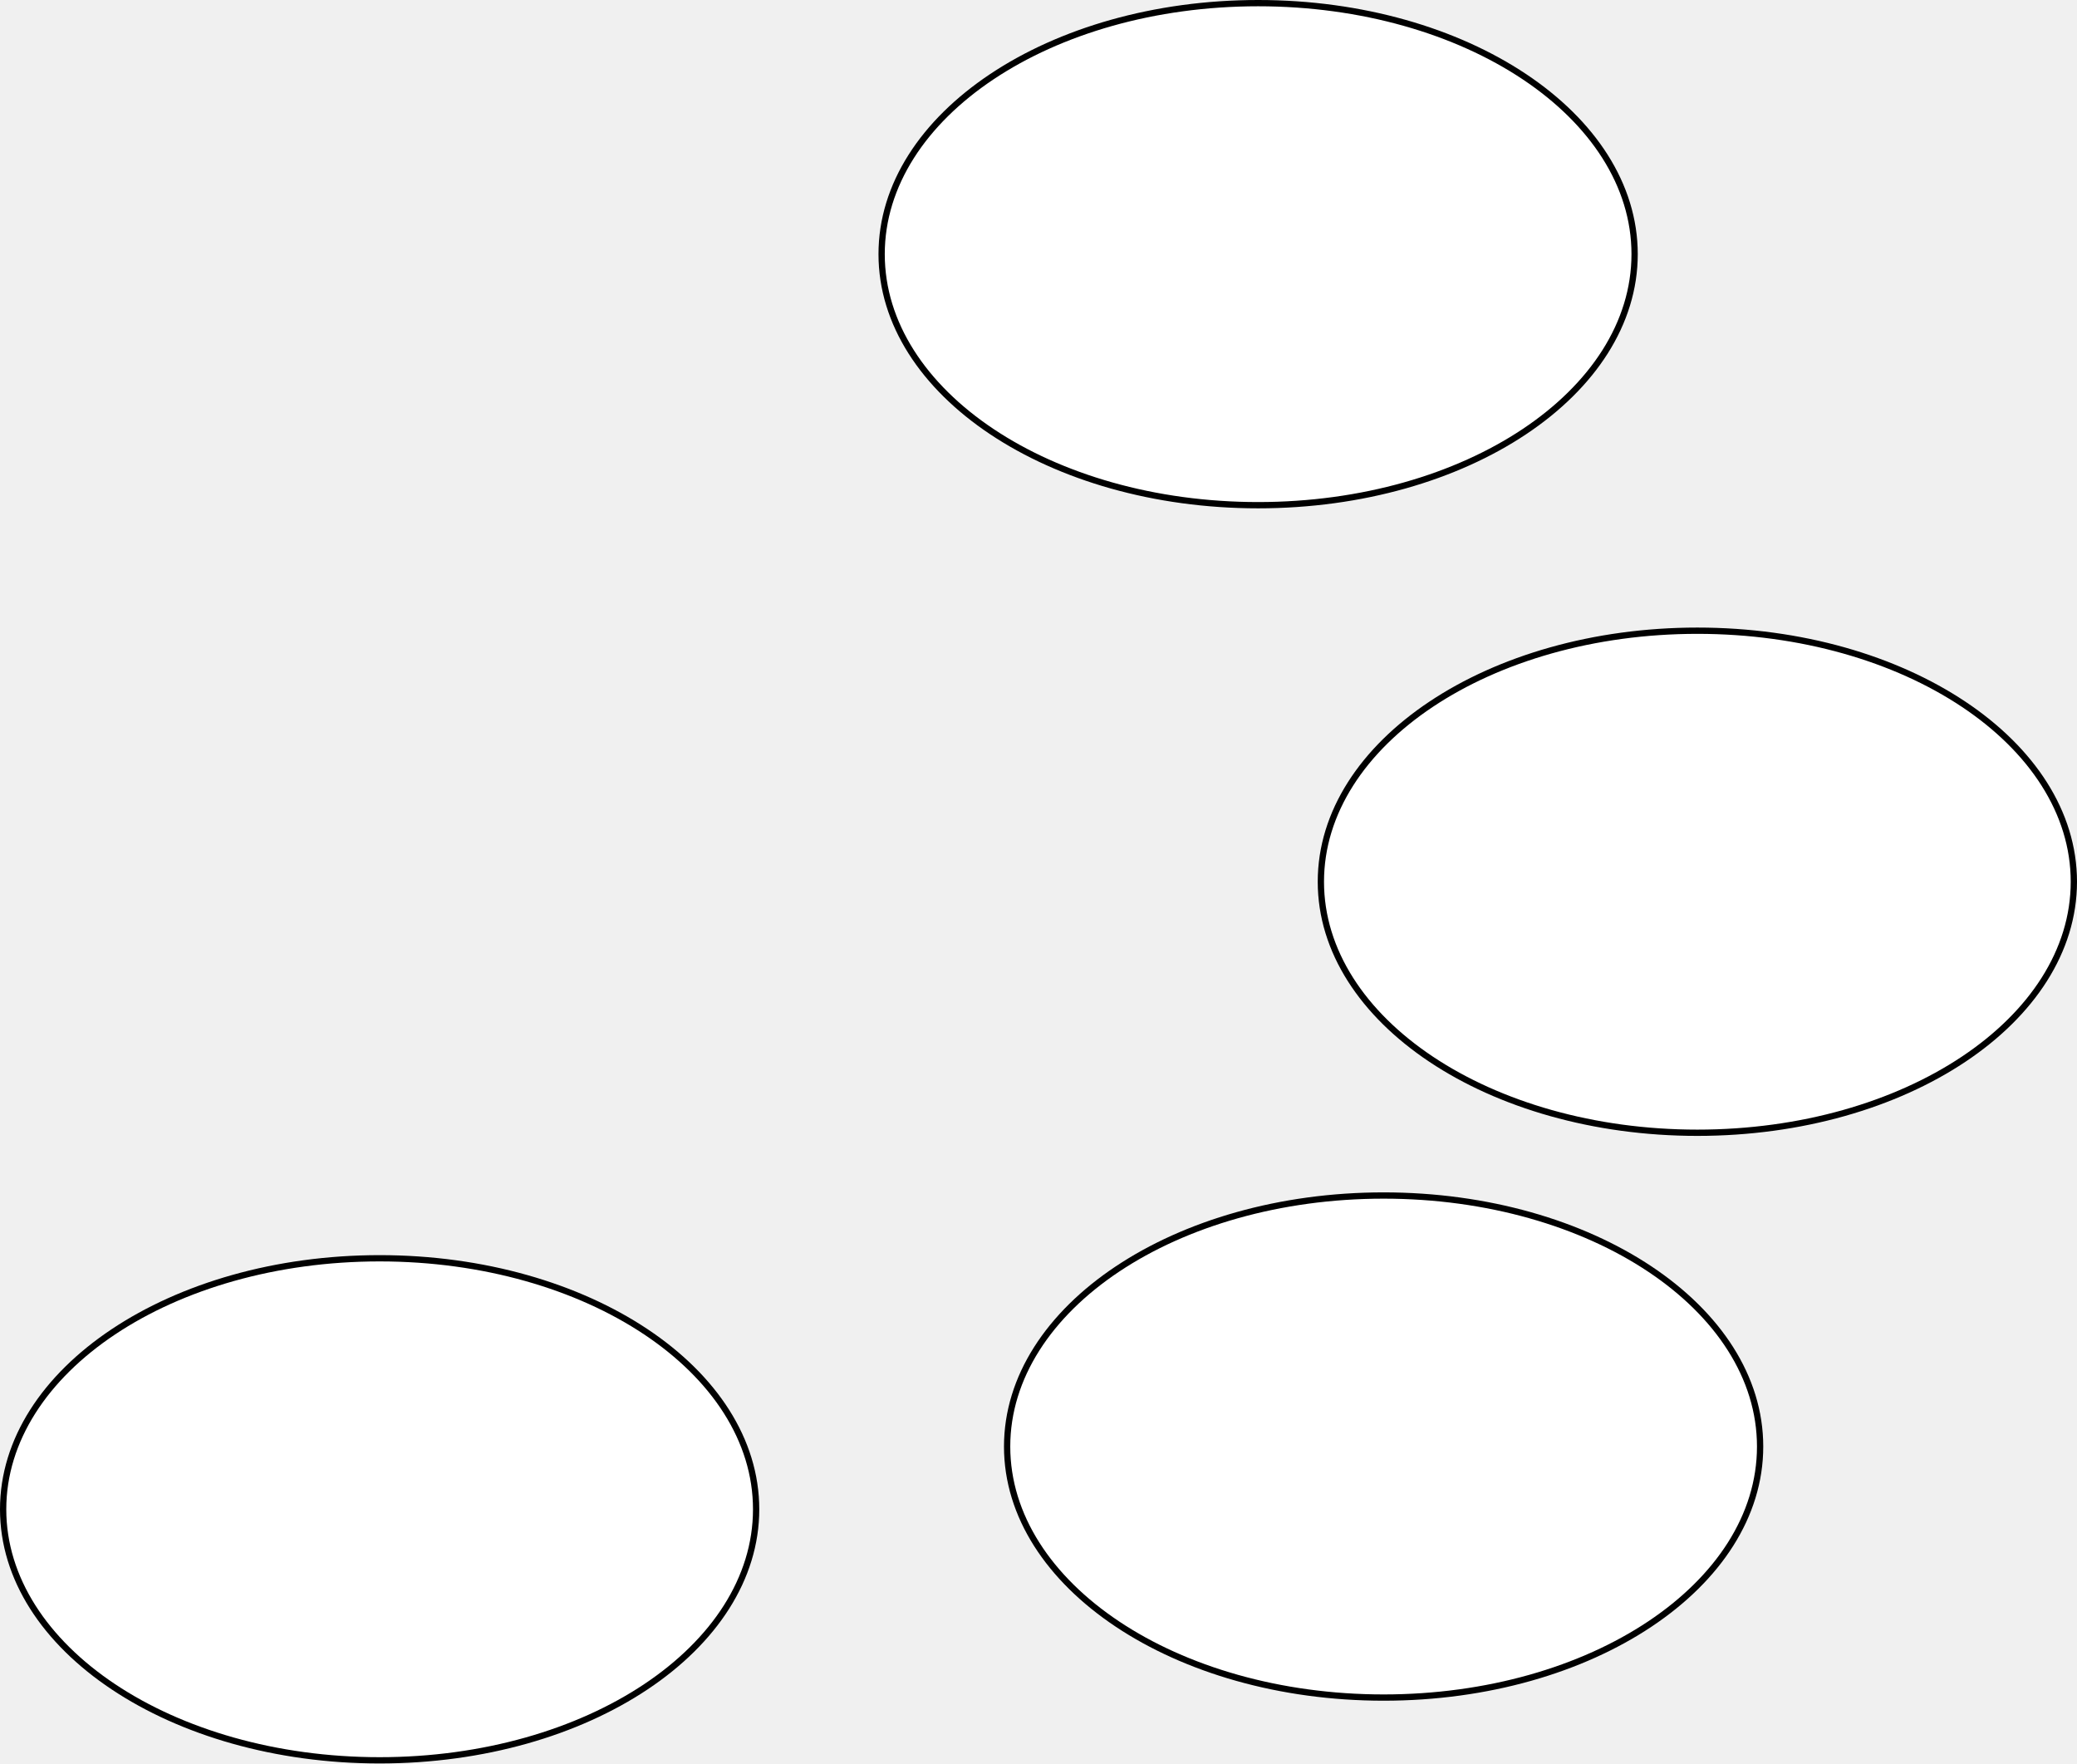
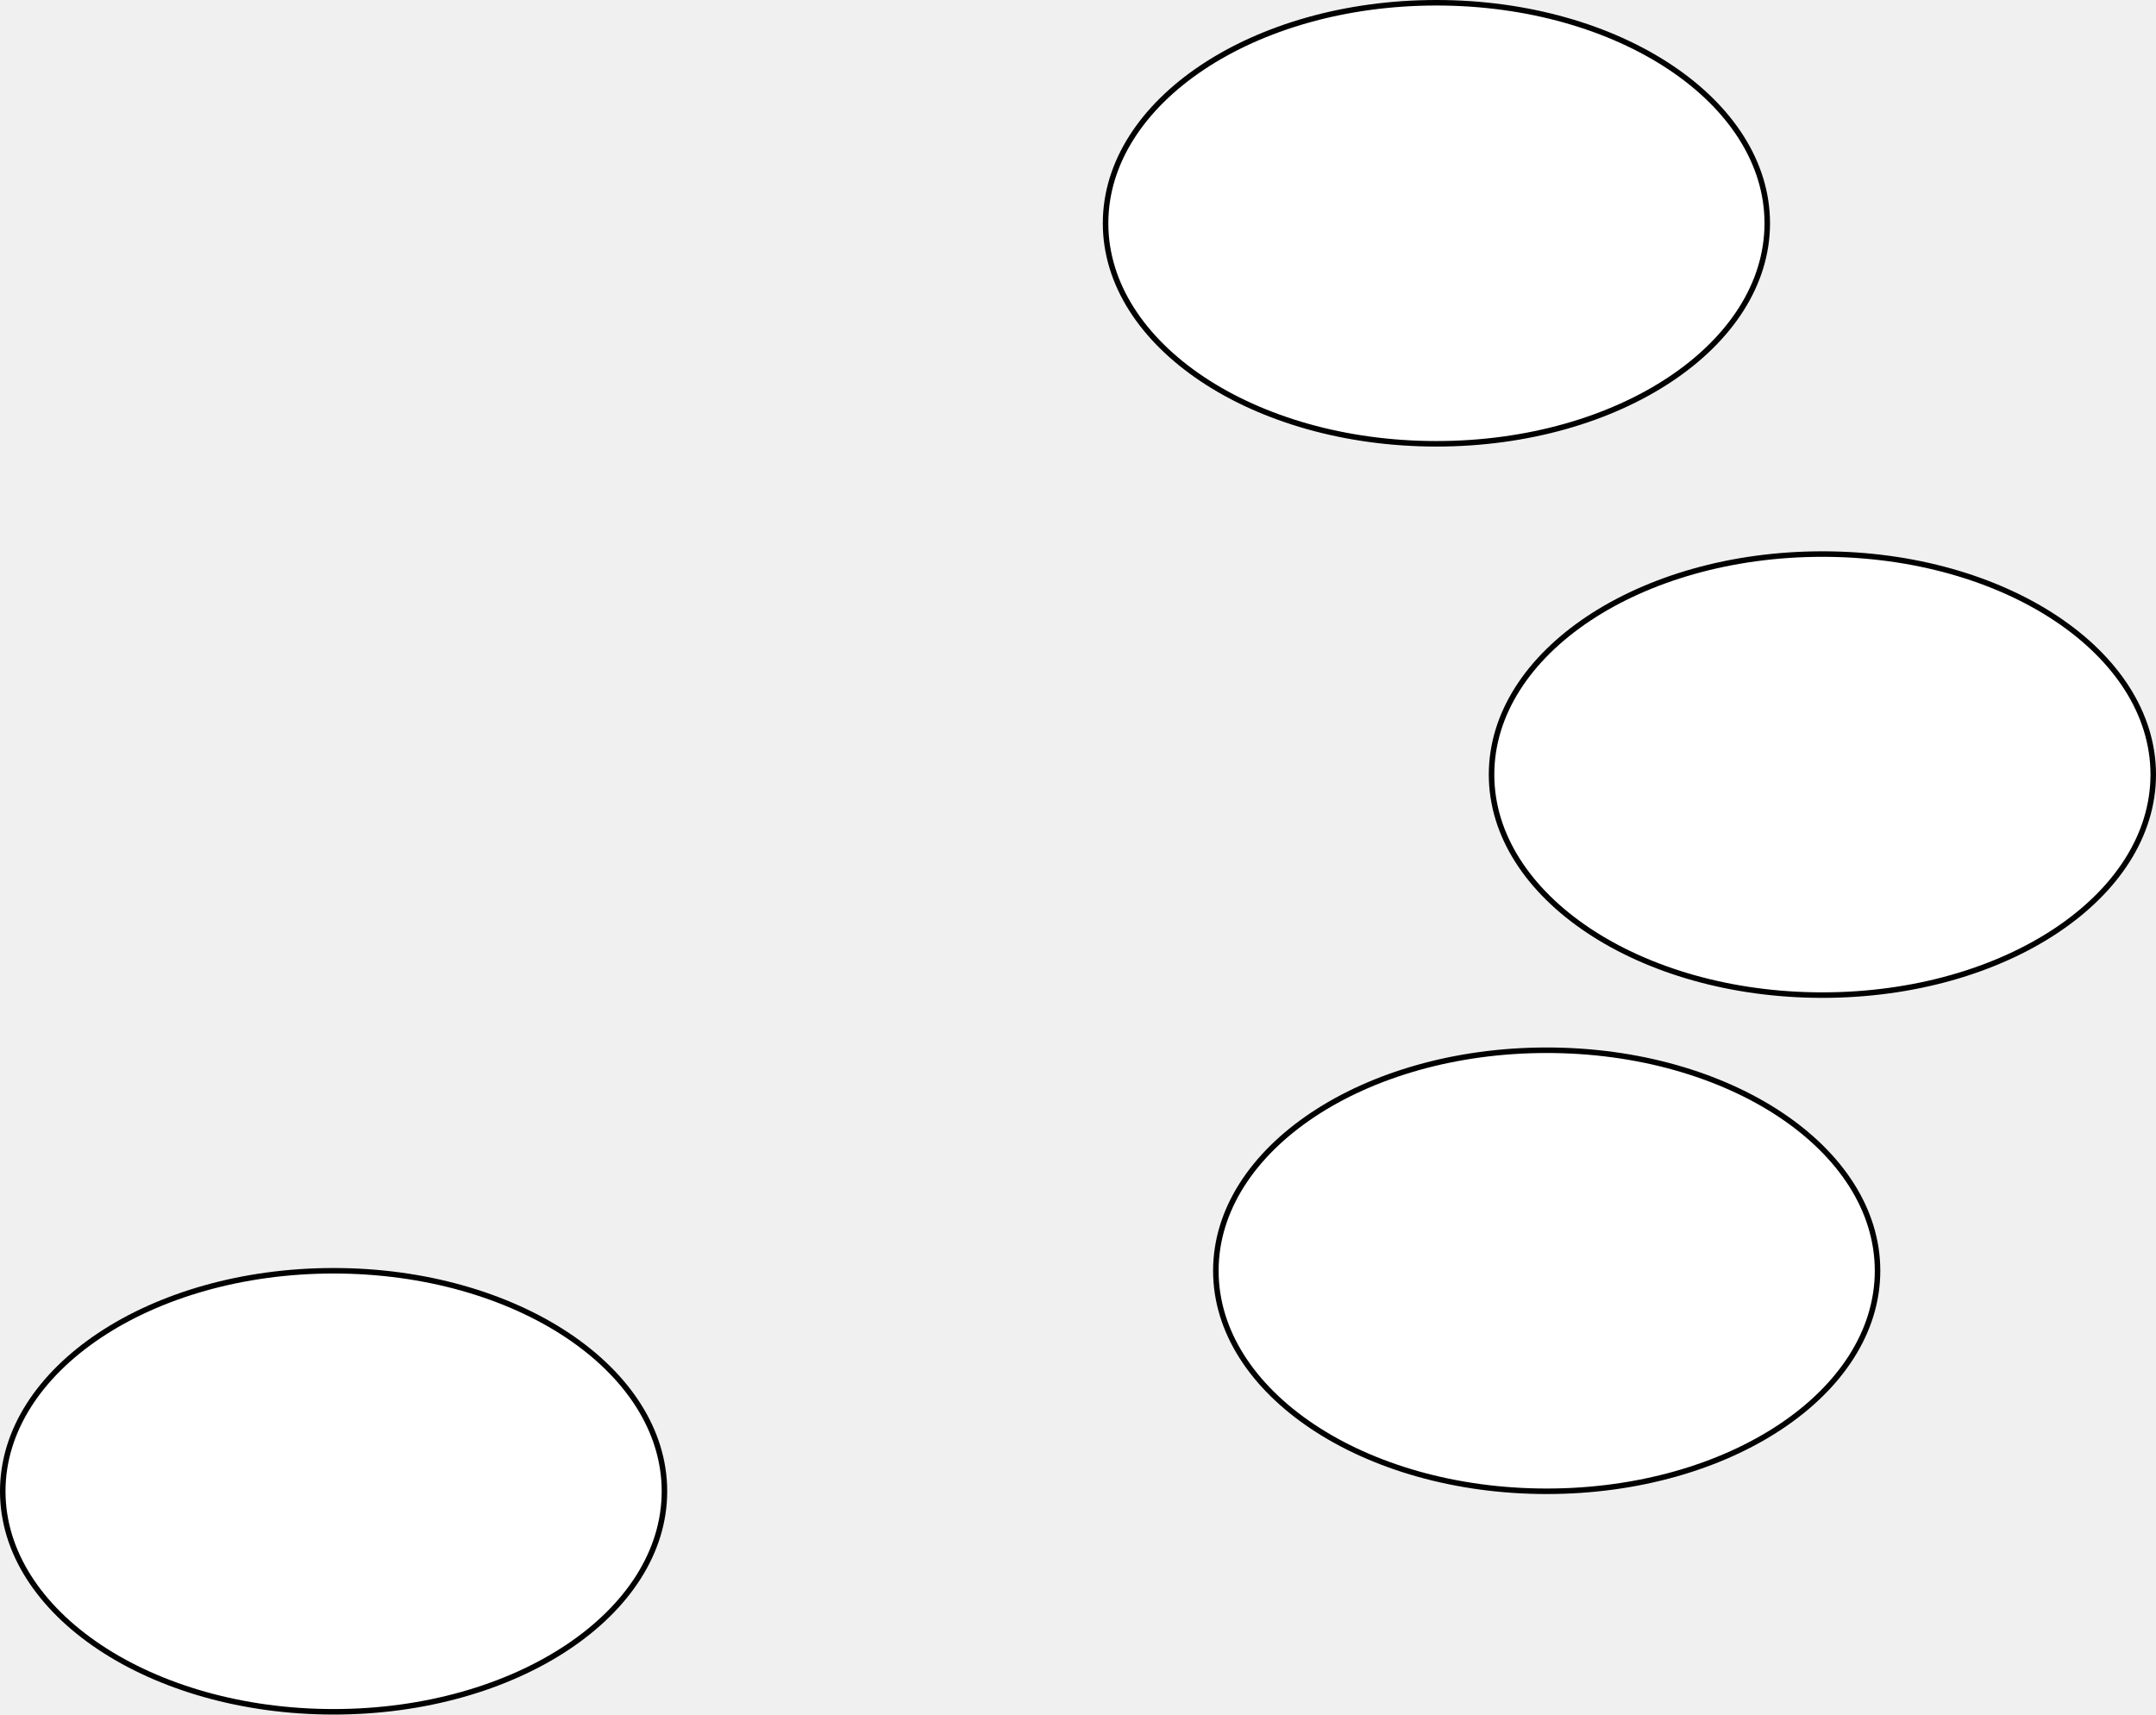
- <svg xmlns="http://www.w3.org/2000/svg" version="1.1" width="331px" height="281px" viewBox="-0.5 -0.5 331 281" content="&lt;mxfile host=&quot;app.diagrams.net&quot; modified=&quot;2021-09-13T18:39:01.182Z&quot; agent=&quot;5.0 (X11; Linux x86_64) AppleWebKit/537.36 (KHTML, like Gecko) Chrome/93.0.458.63 Safari/537.36&quot; etag=&quot;lOrkCMc3reRWszy9A7CP&quot; version=&quot;15.1.4&quot; type=&quot;github&quot;&gt;&lt;diagram id=&quot;uUUSJsalyCbWoxh345sE&quot; name=&quot;Page-1&quot;&gt;zZVBb4MgFIB/jcclVmw7r7WdPWyHpUuW7Mb0VchQLKVT++uH86GSZsl2WNqLge894PEh6pG4aBJFK/YkMxBe4GeNR9ZeECxIZJ4daHswX4Y9yBXPejQbwY6fAaGP9MQzODqJWkqheeXCVJYlpNphVClZu2l7KdxVK5rDBdilVFzSV55phnTh+2NgCzxnuHRkAwW1yQiOjGayniCy8UispNR9q2hiEJ0766Uf9/BDdChMQal/MyA+wPl5ucq3av0ePr58vB3y5A5n+aTihBvGYnVrDZhZjGzTWdWMa9hVNO0itTluw5guhOnNTPOyIDs7KA3NBGGBCcgCtGpNCkbJHGXh2xJYm/XEvRXKJtrvkVE87nyYejRiGijlD4KC2xI0bLS11+TagshtCZqFriBydUHhbQkahNgrFv2fINMdv2/fsclPgmy+AA==&lt;/diagram&gt;&lt;/mxfile&gt;" resource="https://app.diagrams.net/#Hmikee-AI%2FData-Structures-and-Algorithms%2Fmain%2FUntitled%20Diagram.svg">
+ <svg xmlns="http://www.w3.org/2000/svg" version="1.1" width="391px" height="311px" viewBox="-0.5 -0.5 391 311" content="&lt;mxfile host=&quot;app.diagrams.net&quot; modified=&quot;2021-09-13T18:39:04.510Z&quot; agent=&quot;5.0 (X11; Linux x86_64) AppleWebKit/537.36 (KHTML, like Gecko) Chrome/93.0.458.63 Safari/537.36&quot; etag=&quot;udA3tb1teD5MqzGCQ7ZO&quot; version=&quot;15.1.4&quot; type=&quot;github&quot;&gt;&lt;diagram id=&quot;uUUSJsalyCbWoxh345sE&quot; name=&quot;Page-1&quot;&gt;zZXPb4MgFID/Go9LrNh2vdZ27WE7LC5ZshvTVyBDsZRO7V8/Oh/+qFmyHZb2YuB7D3h8iHokyqqNpgV/UilIL/DTyiMrLwhmZGGfZ1A3YDoPG8C0SBs06UAsToDQR3oUKRwGiUYpaUQxhInKc0jMgFGtVTlM2yk5XLWgDEYgTqgc01eRGo505vtdYAuCcVx64QIZdckIDpymquwhsvZIpJUyTSurIpBnd85LM+7hh2hbmIbc/GZAtIfT83zJtnr1Hj6+fLzt2eYOZ/mk8ogbxmJN7QzYWaxs21mWXBiIC5qcI6U9bsu4yaTtTWxzXJCbHbSBqoewwA2oDIyubQpGyRRl4dsSOJtlz70Tynva75FRPG7WTt0ZsQ2U8gdBwW0Jajdau2tybUHktgRd+CHk2n7C2/JD/Isbtvg/Qbbbfd6+Y71/BFl/AQ==&lt;/diagram&gt;&lt;/mxfile&gt;" resource="https://app.diagrams.net/#Hmikee-AI%2FData-Structures-and-Algorithms%2Fmain%2FUntitled%20Diagram.svg">
  <defs />
  <g>
-     <ellipse cx="270" cy="140" rx="60" ry="40" fill="#ffffff" stroke="#000000" pointer-events="all" />
-     <ellipse cx="200" cy="40" rx="60" ry="40" fill="#ffffff" stroke="#000000" pointer-events="all" />
-     <ellipse cx="60" cy="240" rx="60" ry="40" fill="#ffffff" stroke="#000000" pointer-events="all" />
-     <ellipse cx="220" cy="230" rx="60" ry="40" fill="#ffffff" stroke="#000000" pointer-events="all" />
+     <ellipse cx="330" cy="140" rx="60" ry="40" fill="#ffffff" stroke="#000000" pointer-events="all" />
+     <ellipse cx="260" cy="40" rx="60" ry="40" fill="#ffffff" stroke="#000000" pointer-events="all" />
+     <ellipse cx="60" cy="270" rx="60" ry="40" fill="#ffffff" stroke="#000000" pointer-events="all" />
+     <ellipse cx="280" cy="230" rx="60" ry="40" fill="#ffffff" stroke="#000000" pointer-events="all" />
  </g>
</svg>
